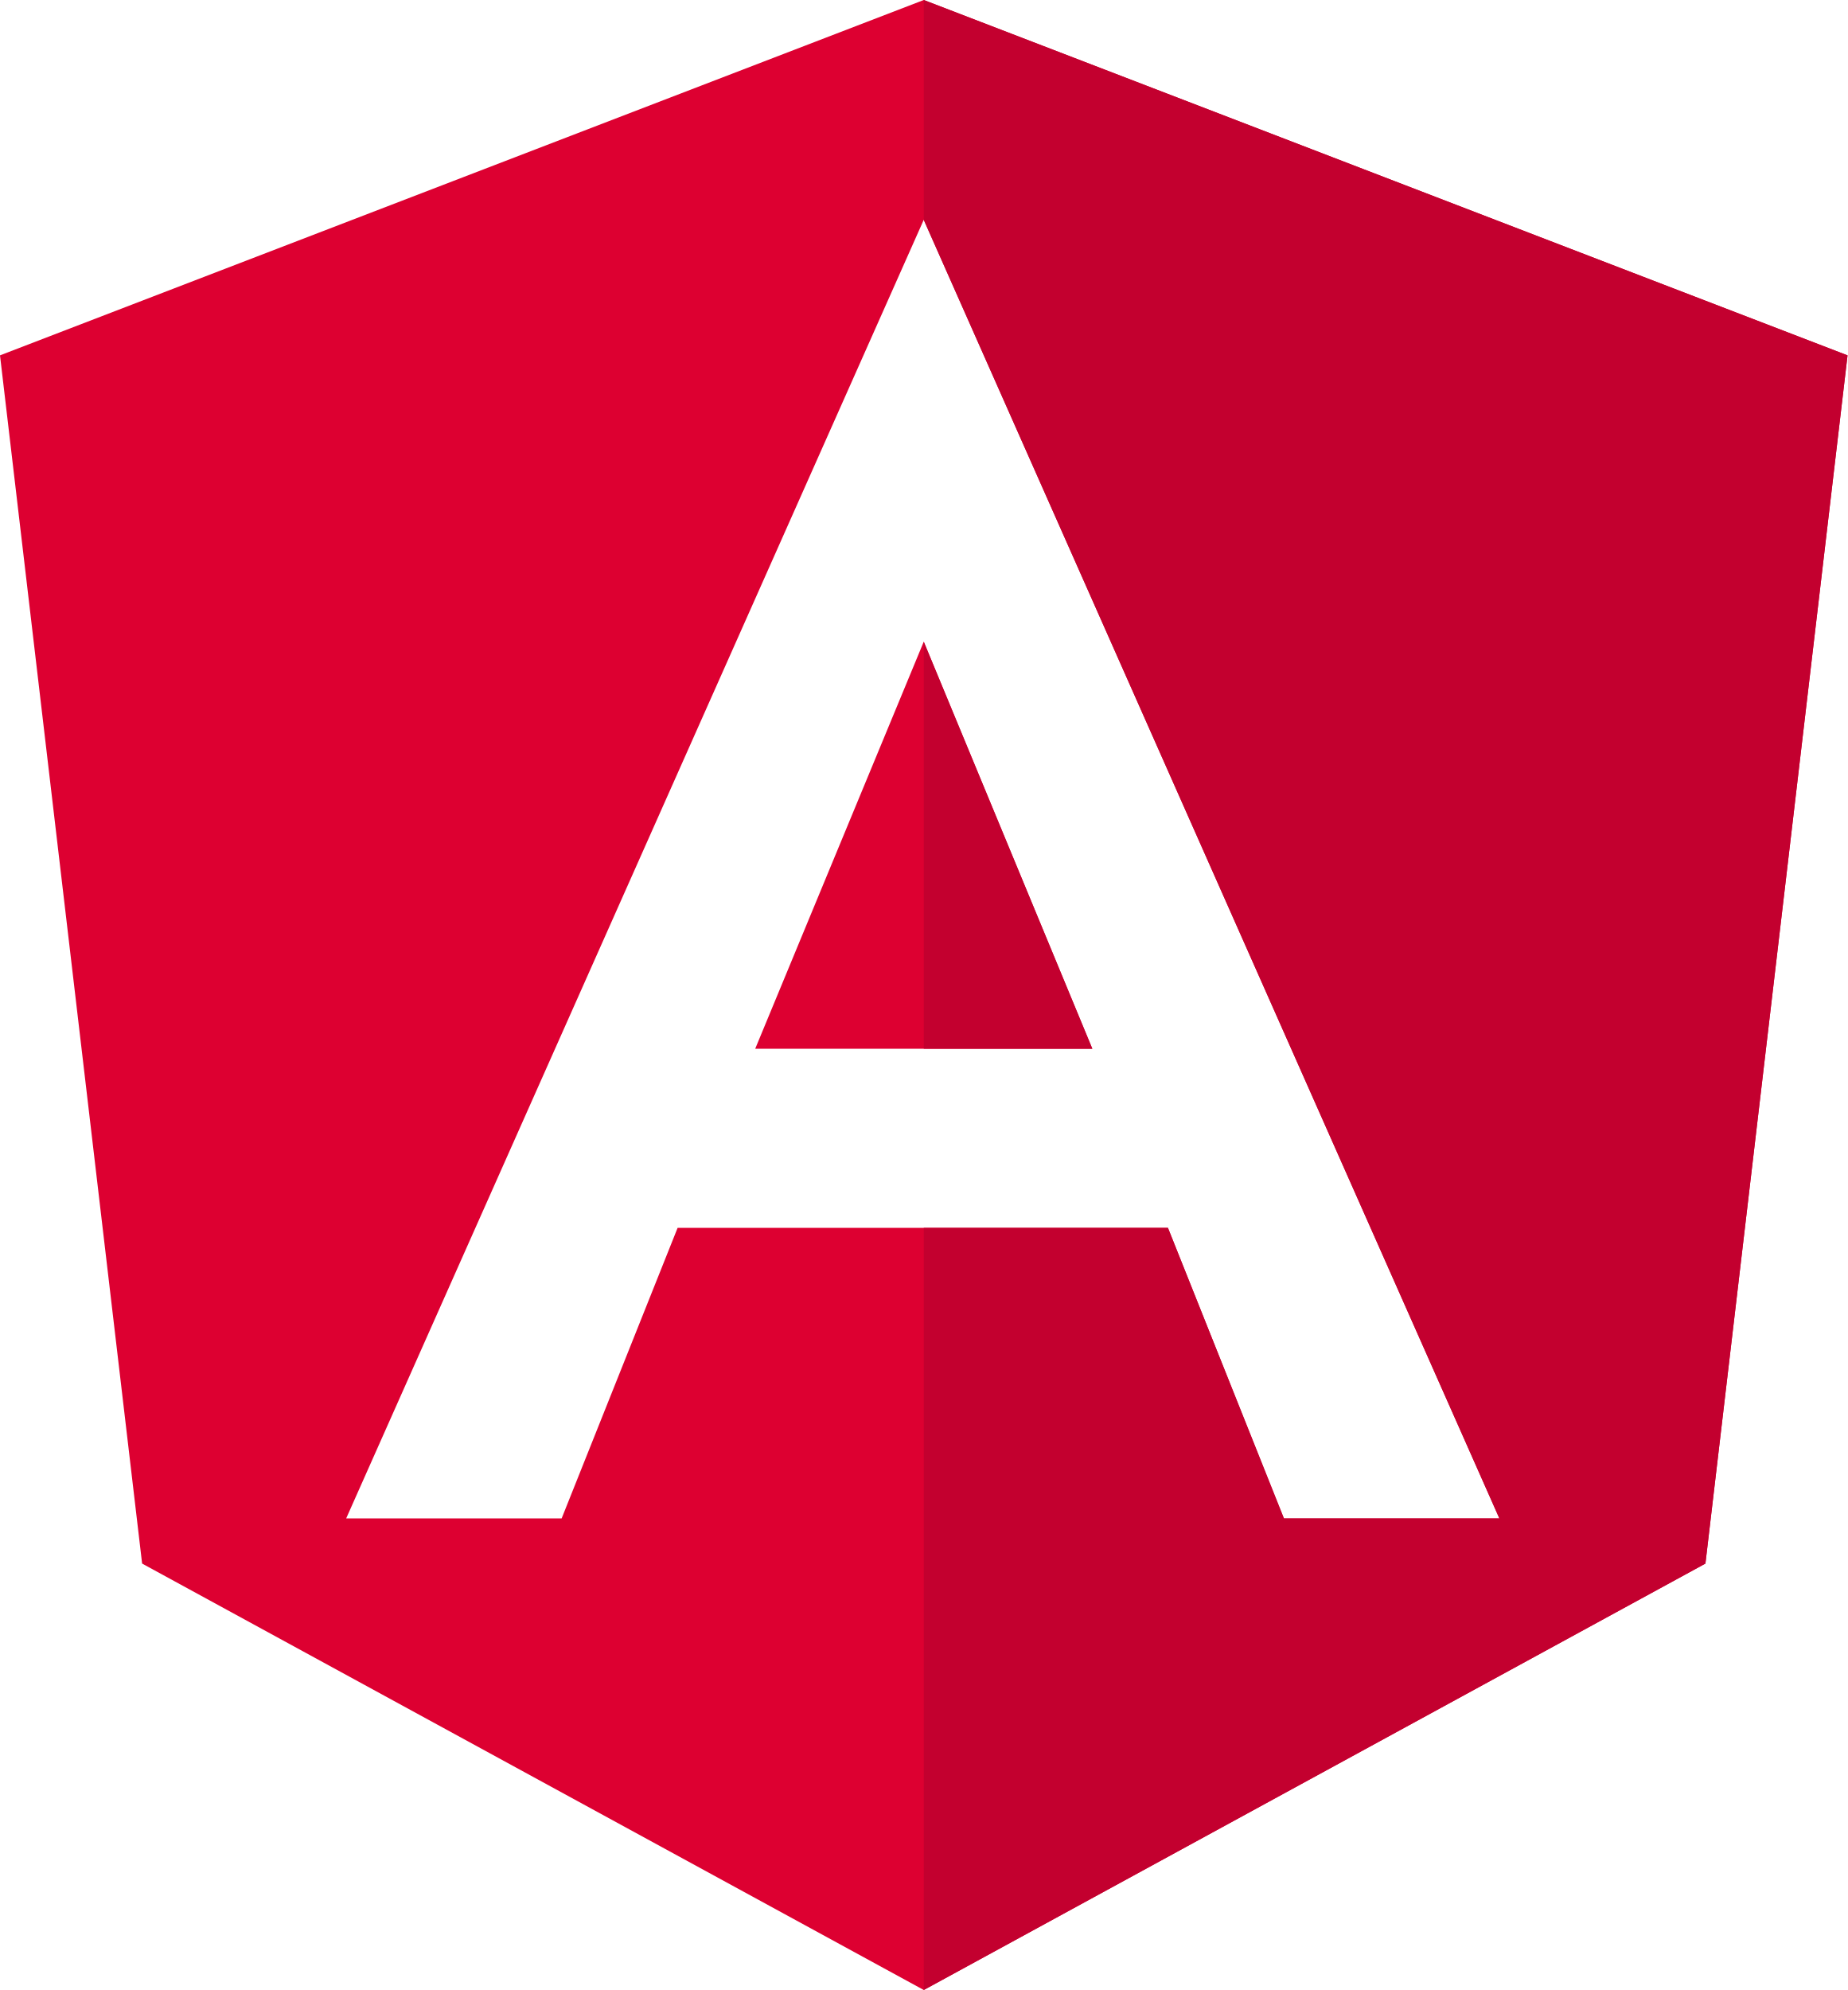
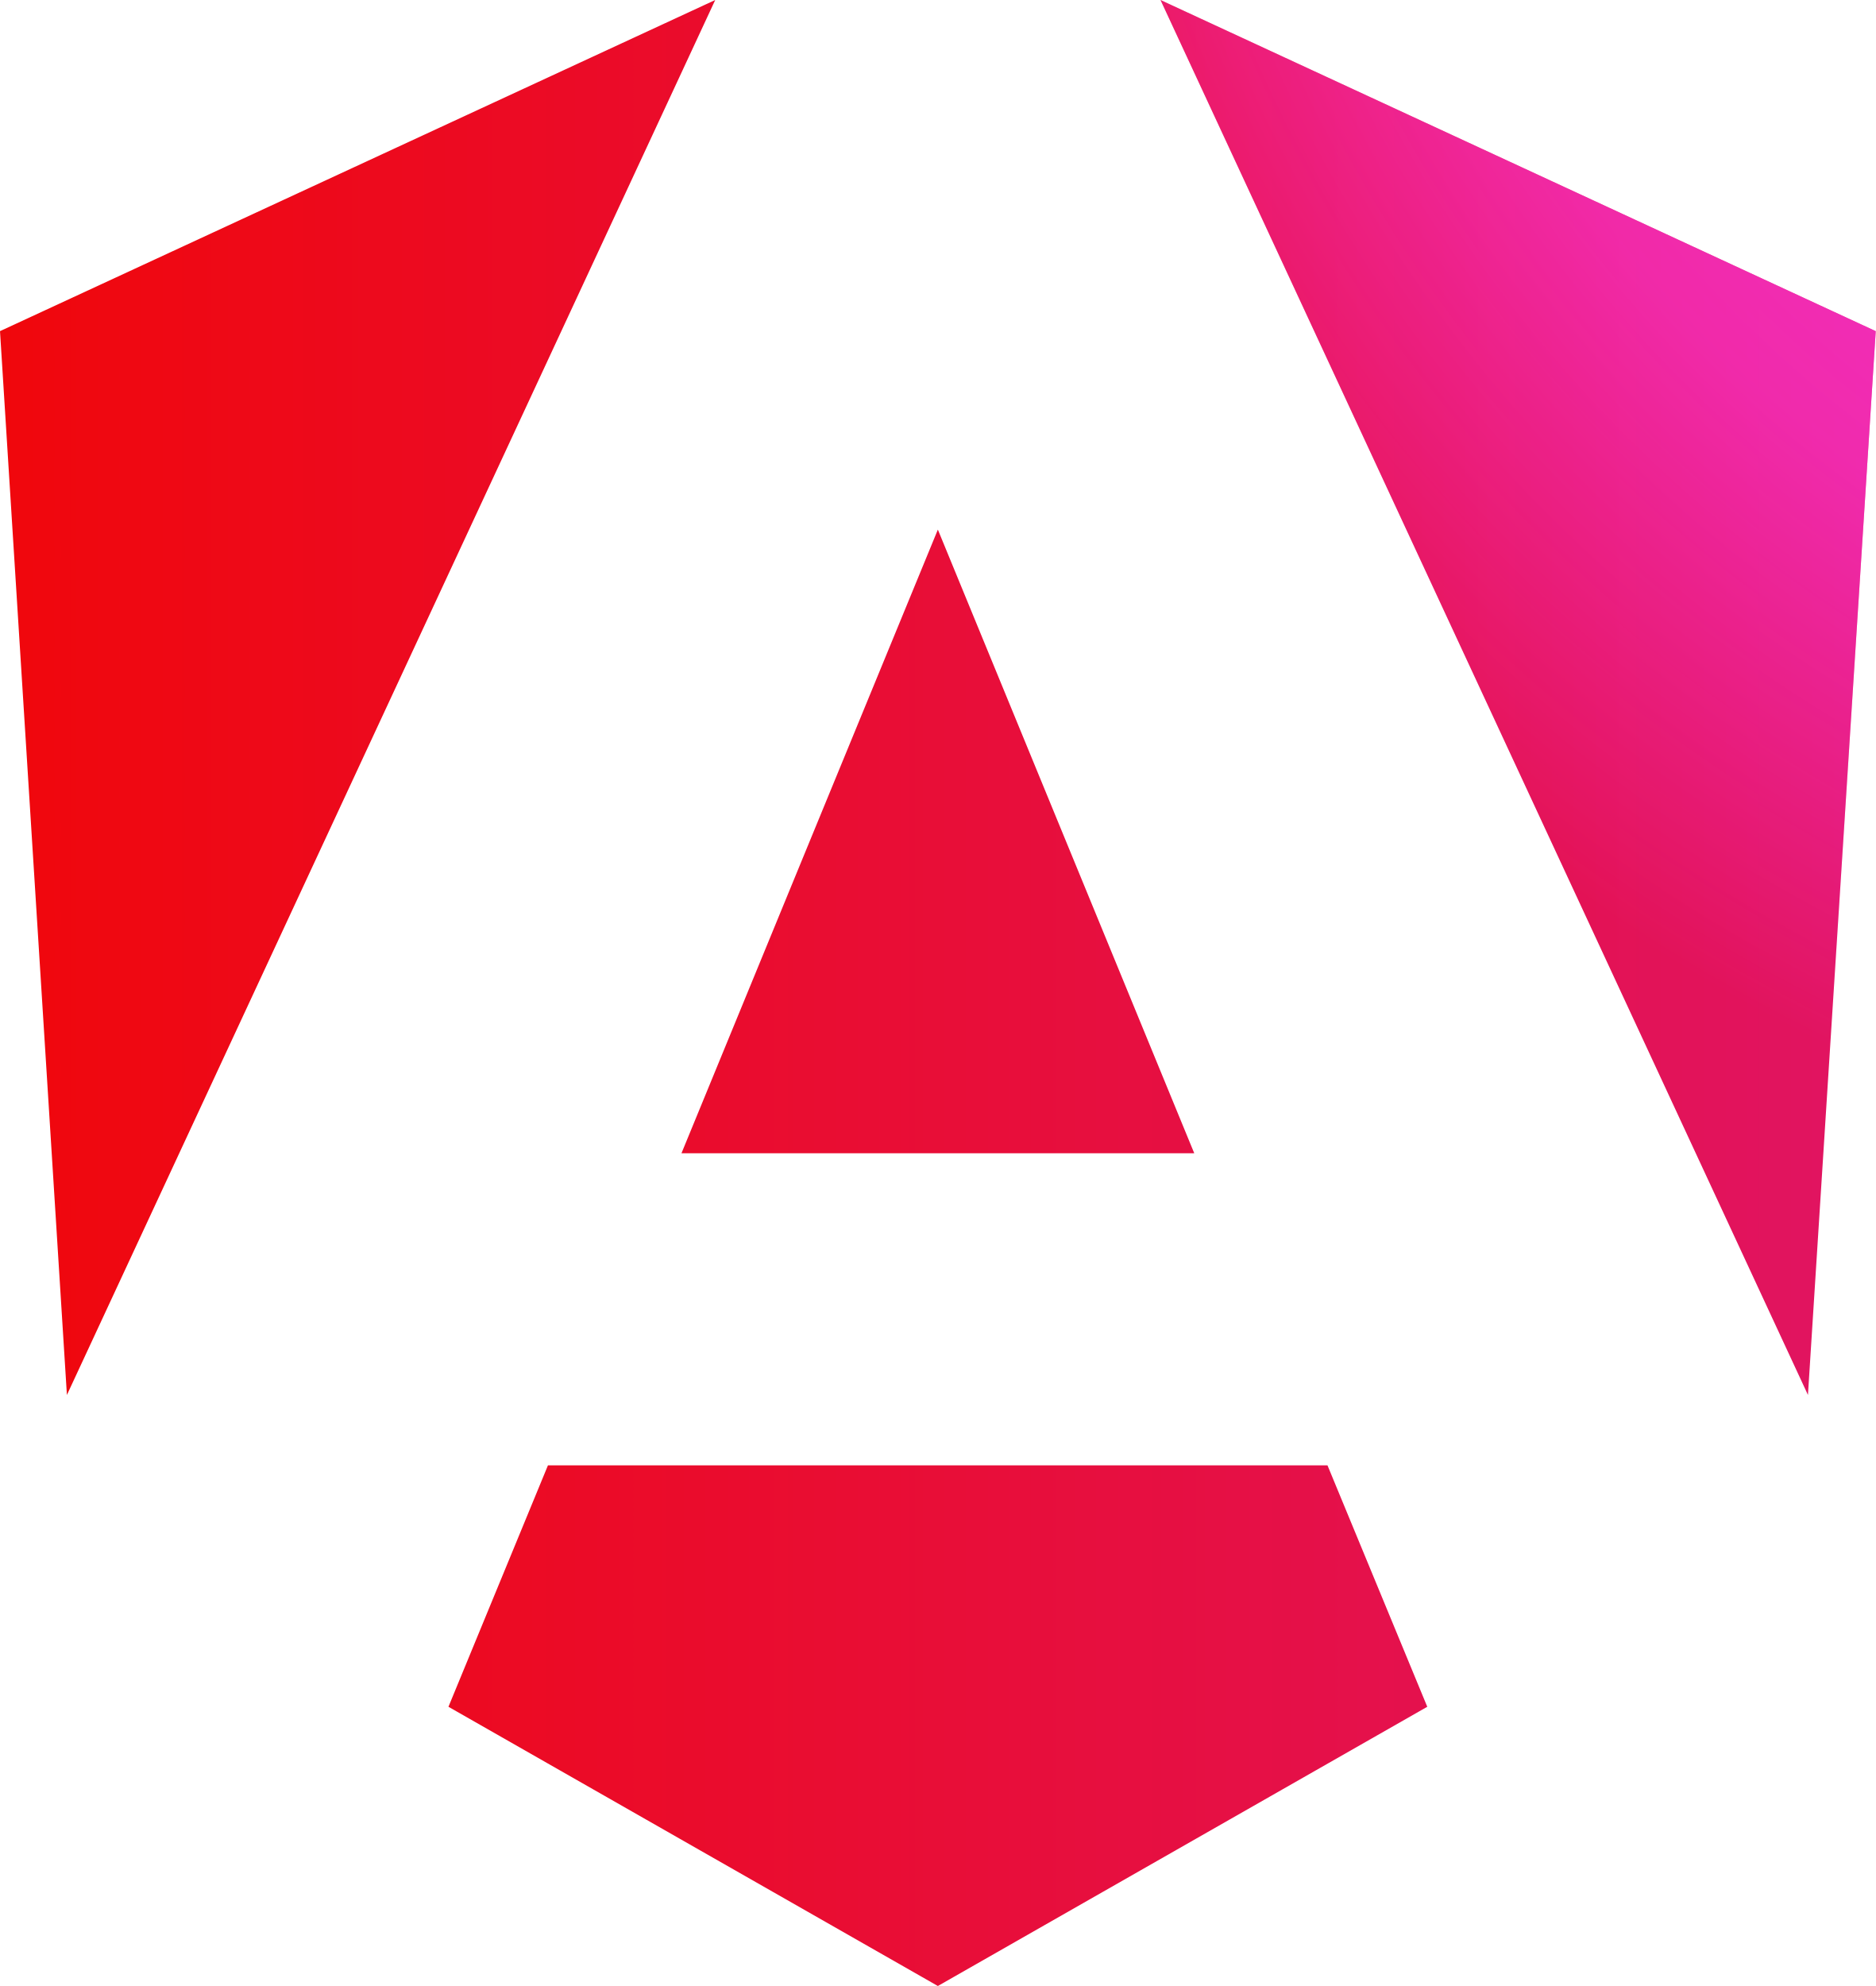
- <svg xmlns="http://www.w3.org/2000/svg" version="1.1" id="Layer_1" x="0px" y="0px" viewBox="0 0 650 700" style="enable-background:new 0 0 650 700;" xml:space="preserve">
+ <svg xmlns="http://www.w3.org/2000/svg" version="1.1" id="Layer_1" x="0px" y="0px" viewBox="0 0 650.4 688.5" width="650.4" height="688.5" style="enable-background:new 0 0 650.4 688.5;" xml:space="preserve">
  <style type="text/css">
- 	.st0{fill:#DD0031;}
- 	.st1{fill:#C3002F;}
+ 	.st0{fill:url(#SVGID_1_);}
+ 	.st1{fill:url(#SVGID_00000032633507584151076200000005742445308332627075_);}
</style>
  <g>
-     <polygon class="st0" points="265.7,368.9 384.3,368.9 325,225.7  " />
-     <path class="st0" d="M325,0L0,125l50,425l275,150l275-150l50-425L325,0z M451.7,534.1l-40.8-102.2H238.4l-40.8,102.2h-75.8   L325,77.3l202.5,456.8H451.7z" />
-   </g>
-   <g>
-     <polygon class="st1" points="325,225.8 325,368.9 384.3,368.9  " />
-     <polygon class="st1" points="325,0 325,77.4 527.5,534.1 451.7,534.1 410.9,431.9 325,431.9 325,700 600,550 650,125  " />
+     <linearGradient id="SVGID_1_" gradientUnits="userSpaceOnUse" x1="0" y1="341.003" x2="2876.15" y2="341.003" gradientTransform="matrix(1 0 0 -1 -9.094947e-13 691.0029)">
+       <stop offset="0" style="stop-color:#F0060B" />
+       <stop offset="0" style="stop-color:#F0070C" />
+       <stop offset="0.526" style="stop-color:#CC26D5" />
+       <stop offset="1" style="stop-color:#7702FF" />
+     </linearGradient>
+     <path class="st0" d="M1138.4,561.2h90.4l-164.6-468H959.4l-164.6,468h90.3L923.6,446h175.9L1138.4,561.2L1138.4,561.2z    M946.7,377.7l63.3-188.4h3.6l63.3,188.4H946.7L946.7,377.7z M1318.1,355.6v205.6h-82.7V210.4h79.1v59.7h4.1   c8.1-19.7,21.1-35.2,38.8-46.7c17.7-11.5,39.8-17.3,65.9-17.3c24.2,0,45.3,5.3,63.5,15.6c18,10.3,32.1,25.4,41.9,45.1   c10.1,19.7,14.9,43.4,14.6,71.4v223.1h-82.7V350.6c0-23.5-6-41.7-18.2-55.1c-12.2-13.2-28.8-19.9-50.1-19.9   c-14.4,0-27.3,3.1-38.6,9.6c-11.3,6.2-19.9,15.3-26.4,27.3C1321.5,324.2,1318.1,338.6,1318.1,355.6L1318.1,355.6z M1725.8,700   c-29.7,0-55.1-4.1-76.5-12c-21.3-7.9-38.3-18.7-51.3-32.1c-12.9-13.4-22-28.3-26.8-44.6l74.5-18c3.4,6.9,8.1,13.7,14.6,20.4   c6.5,6.7,15.1,12.5,25.9,17c10.8,4.6,24.7,6.7,41.2,6.7c23.5,0,42.9-5.8,58.2-17c15.3-11.3,23-30,23-55.8v-66.4h-4.1   c-4.3,8.6-10.5,17.3-18.7,26.4c-8.1,9.1-18.9,16.5-32.1,22.5c-13.4,6-30,9.1-50.1,9.1c-26.8,0-51.3-6.5-73.3-19.2   c-21.8-12.7-39.3-31.9-52-57c-12.9-25.4-19.4-57-19.4-95.4c0-38.3,6.5-71.2,19.4-97.8c12.9-26.6,30.2-46.7,52.2-60.6   c22-13.9,46.5-20.6,73.3-20.6c20.6,0,37.6,3.4,50.8,10.3c13.4,7,24,15.3,31.9,24.9c7.9,9.6,13.9,18.7,18,27.3h4.6v-58h81.5v356.6   c0,30-7.2,54.9-21.6,74.5c-14.4,19.6-33.8,34.3-58.7,44.1C1785.5,695.2,1757.2,700,1725.8,700z M1726.5,491.3   c17.5,0,32.4-4.3,44.8-12.7c12.2-8.6,21.8-20.8,28-36.7c6.5-16.1,9.6-35.2,9.6-57.5c0-22.3-3.1-41.5-9.6-58   c-6.2-16.5-15.6-29.5-27.8-38.8c-12.2-9.1-27.3-13.9-45.1-13.9s-33.8,4.8-46.3,14.4c-12.2,9.6-21.6,22.8-27.8,39.3   c-6.2,16.8-9.3,35.7-9.3,56.8c0,21.1,3.1,40.3,9.6,56.3c6.2,16.1,15.6,28.5,28,37.4C1693,486.7,1708.3,491.3,1726.5,491.3   L1726.5,491.3z M2141.1,413.6V210.4h82.7v350.8h-80.3v-62.3h-3.6c-7.9,19.6-20.9,35.7-39.1,48.2c-18,12.5-40.3,18.7-66.6,18.7   c-23,0-43.4-5-60.9-15.3c-17.5-10.3-31.4-25.2-41.2-45.1c-9.8-19.6-14.9-43.6-14.9-71.7V210.4h82.9v210.6c0,22.3,6,40,18.2,53   c12.2,13.2,28.3,19.6,47.9,19.6c12.2,0,24-2.9,35.5-8.9c11.5-6,20.8-14.9,28.3-26.6C2137.5,446.2,2141.1,431.4,2141.1,413.6   L2141.1,413.6z M2333.6,93.2v468h-82.7v-468L2333.6,93.2L2333.6,93.2z M2464.9,568.2c-22.3,0-42.2-4.1-59.9-12   c-17.7-7.9-31.9-19.9-41.9-35.5c-10.3-15.6-15.3-35-15.3-58c0-19.9,3.6-36.2,11-49.1c7.4-12.9,17.3-23.2,30-31.2   c12.7-7.7,26.8-13.7,42.9-17.7c15.8-4.1,32.4-7,49.4-8.9c20.6-2.2,37.1-4.1,50.1-5.8c12.7-1.7,22-4.6,28-8.1   c5.7-3.8,8.9-9.6,8.9-17.5V323c0-17.3-5-30.4-15.3-40c-10.3-9.3-24.9-14.1-44.1-14.1c-20.4,0-36.2,4.3-48.2,13.2   c-11.7,8.9-19.7,19.2-24,31.4l-77.2-11c6-21.3,16.1-39.1,30.2-53.7c13.9-14.4,31.2-25.2,51.3-32.3c20.4-7.2,42.7-10.8,67.1-10.8   c17,0,33.8,1.9,50.6,6s32.1,10.5,46,19.7c13.9,9.1,24.9,21.3,33.6,36.9c8.4,15.6,12.7,35,12.7,58.2v234.8h-79.6v-48.2h-2.6   c-5,9.8-12,18.9-21.1,27.3c-9.1,8.4-20.4,15.3-34,20.4C2499.2,565.8,2483.3,568.2,2464.9,568.2L2464.9,568.2z M2486.5,507.6   c16.5,0,30.9-3.4,43.1-9.8c12.2-6.7,21.6-15.3,28.3-26.4c6.7-11,9.8-23,9.8-35.9V394c-2.6,2.2-7,4.1-13.2,6   c-6.2,1.9-12.9,3.4-20.6,4.8c-7.7,1.4-15.1,2.6-22.5,3.6c-7.4,1-13.9,1.9-19.4,2.6c-12.2,1.7-23.5,4.3-33.1,8.1   c-9.8,3.8-17.5,9.1-23,15.8c-5.8,6.7-8.4,15.6-8.4,26.1c0,15.3,5.5,26.8,16.8,34.5C2455.1,503.7,2469.2,507.6,2486.5,507.6   L2486.5,507.6z M2675.8,561.2V210.4h80.3v58.5h3.6c6.5-20.4,17.5-35.9,33.1-47c15.6-11,33.6-16.5,53.7-16.5c4.6,0,9.8,0.2,15.3,0.5   c5.8,0.5,10.5,1,14.4,1.7v76c-3.6-1.2-9.1-2.4-16.5-3.4c-7.2-0.9-14.5-1.4-21.8-1.4c-15.1,0-28.5,3.4-40.5,9.8   c-12,6.5-21.3,15.3-28.3,26.8c-7,11.5-10.3,24.7-10.3,39.5v206.3L2675.8,561.2L2675.8,561.2z M650.4,114.8l-23.5,368.8L402.4,0   L650.4,114.8z M494.9,591.7l-169.7,96.8l-169.7-96.8L190,508h270.3L494.9,591.7z M325.2,183.6l88.9,216.2H236.3   C236.3,399.7,325.2,183.6,325.2,183.6z M23.2,483.6L0,114.8L248,0L23.2,483.6z" />
+     <radialGradient id="SVGID_00000103267283397857720680000005831724453740206260_" cx="-175.595" cy="848.855" r="2.929" gradientTransform="matrix(-97.0011 181.4992 181.4992 97.0011 -170204.516 -50649.734)" gradientUnits="userSpaceOnUse">
+       <stop offset="0" style="stop-color:#FF41F8" />
+       <stop offset="0.707" style="stop-color:#FF41F8;stop-opacity:0.5" />
+       <stop offset="1" style="stop-color:#FF41F8;stop-opacity:0" />
+     </radialGradient>
+     <path style="fill:url(#SVGID_00000103267283397857720680000005831724453740206260_);" d="M1138.4,561.2h90.4l-164.6-468H959.4   l-164.6,468h90.3L923.6,446h175.9L1138.4,561.2L1138.4,561.2z M946.7,377.7l63.3-188.4h3.6l63.3,188.4H946.7L946.7,377.7z    M1318.1,355.6v205.6h-82.7V210.4h79.1v59.7h4.1c8.1-19.7,21.1-35.2,38.8-46.7c17.7-11.5,39.8-17.3,65.9-17.3   c24.2,0,45.3,5.3,63.5,15.6c18,10.3,32.1,25.4,41.9,45.1c10.1,19.7,14.9,43.4,14.6,71.4v223.1h-82.7V350.6c0-23.5-6-41.7-18.2-55.1   c-12.2-13.2-28.8-19.9-50.1-19.9c-14.4,0-27.3,3.1-38.6,9.6c-11.3,6.2-19.9,15.3-26.4,27.3C1321.5,324.2,1318.1,338.6,1318.1,355.6   L1318.1,355.6z M1725.8,700c-29.7,0-55.1-4.1-76.5-12c-21.3-7.9-38.3-18.7-51.3-32.1c-12.9-13.4-22-28.3-26.8-44.6l74.5-18   c3.4,6.9,8.1,13.7,14.6,20.4c6.5,6.7,15.1,12.5,25.9,17c10.8,4.6,24.7,6.7,41.2,6.7c23.5,0,42.9-5.8,58.2-17   c15.3-11.3,23-30,23-55.8v-66.4h-4.1c-4.3,8.6-10.5,17.3-18.7,26.4c-8.1,9.1-18.9,16.5-32.1,22.5c-13.4,6-30,9.1-50.1,9.1   c-26.8,0-51.3-6.5-73.3-19.2c-21.8-12.7-39.3-31.9-52-57c-12.9-25.4-19.4-57-19.4-95.4c0-38.3,6.5-71.2,19.4-97.8   c12.9-26.6,30.2-46.7,52.2-60.6c22-13.9,46.5-20.6,73.3-20.6c20.6,0,37.6,3.4,50.8,10.3c13.4,7,24,15.3,31.9,24.9   c7.9,9.6,13.9,18.7,18,27.3h4.6v-58h81.5v356.6c0,30-7.2,54.9-21.6,74.5c-14.4,19.6-33.8,34.3-58.7,44.1   C1785.5,695.2,1757.2,700,1725.8,700z M1726.5,491.3c17.5,0,32.4-4.3,44.8-12.7c12.2-8.6,21.8-20.8,28-36.7   c6.5-16.1,9.6-35.2,9.6-57.5c0-22.3-3.1-41.5-9.6-58c-6.2-16.5-15.6-29.5-27.8-38.8c-12.2-9.1-27.3-13.9-45.1-13.9   s-33.8,4.8-46.3,14.4c-12.2,9.6-21.6,22.8-27.8,39.3c-6.2,16.8-9.3,35.7-9.3,56.8c0,21.1,3.1,40.3,9.6,56.3   c6.2,16.1,15.6,28.5,28,37.4C1693,486.7,1708.3,491.3,1726.5,491.3L1726.5,491.3z M2141.1,413.6V210.4h82.7v350.8h-80.3v-62.3h-3.6   c-7.9,19.6-20.9,35.7-39.1,48.2c-18,12.5-40.3,18.7-66.6,18.7c-23,0-43.4-5-60.9-15.3c-17.5-10.3-31.4-25.2-41.2-45.1   c-9.8-19.6-14.9-43.6-14.9-71.7V210.4h82.9v210.6c0,22.3,6,40,18.2,53c12.2,13.2,28.3,19.6,47.9,19.6c12.2,0,24-2.9,35.5-8.9   c11.5-6,20.8-14.9,28.3-26.6C2137.5,446.2,2141.1,431.4,2141.1,413.6L2141.1,413.6z M2333.6,93.2v468h-82.7v-468L2333.6,93.2   L2333.6,93.2z M2464.9,568.2c-22.3,0-42.2-4.1-59.9-12c-17.7-7.9-31.9-19.9-41.9-35.5c-10.3-15.6-15.3-35-15.3-58   c0-19.9,3.6-36.2,11-49.1c7.4-12.9,17.3-23.2,30-31.2c12.7-7.7,26.8-13.7,42.9-17.7c15.8-4.1,32.4-7,49.4-8.9   c20.6-2.2,37.1-4.1,50.1-5.8c12.7-1.7,22-4.6,28-8.1c5.7-3.8,8.9-9.6,8.9-17.5V323c0-17.3-5-30.4-15.3-40   c-10.3-9.3-24.9-14.1-44.1-14.1c-20.4,0-36.2,4.3-48.2,13.2c-11.7,8.9-19.7,19.2-24,31.4l-77.2-11c6-21.3,16.1-39.1,30.2-53.7   c13.9-14.4,31.2-25.2,51.3-32.3c20.4-7.2,42.7-10.8,67.1-10.8c17,0,33.8,1.9,50.6,6s32.1,10.5,46,19.7   c13.9,9.1,24.9,21.3,33.6,36.9c8.4,15.6,12.7,35,12.7,58.2v234.8h-79.6v-48.2h-2.6c-5,9.8-12,18.9-21.1,27.3   c-9.1,8.4-20.4,15.3-34,20.4C2499.2,565.8,2483.3,568.2,2464.9,568.2L2464.9,568.2z M2486.5,507.6c16.5,0,30.9-3.4,43.1-9.8   c12.2-6.7,21.6-15.3,28.3-26.4c6.7-11,9.8-23,9.8-35.9V394c-2.6,2.2-7,4.1-13.2,6c-6.2,1.9-12.9,3.4-20.6,4.8   c-7.7,1.4-15.1,2.6-22.5,3.6c-7.4,1-13.9,1.9-19.4,2.6c-12.2,1.7-23.5,4.3-33.1,8.1c-9.8,3.8-17.5,9.1-23,15.8   c-5.8,6.7-8.4,15.6-8.4,26.1c0,15.3,5.5,26.8,16.8,34.5C2455.1,503.7,2469.2,507.6,2486.5,507.6L2486.5,507.6z M2675.8,561.2V210.4   h80.3v58.5h3.6c6.5-20.4,17.5-35.9,33.1-47c15.6-11,33.6-16.5,53.7-16.5c4.6,0,9.8,0.2,15.3,0.5c5.8,0.5,10.5,1,14.4,1.7v76   c-3.6-1.2-9.1-2.4-16.5-3.4c-7.2-0.9-14.5-1.4-21.8-1.4c-15.1,0-28.5,3.4-40.5,9.8c-12,6.5-21.3,15.3-28.3,26.8   c-7,11.5-10.3,24.7-10.3,39.5v206.3L2675.8,561.2L2675.8,561.2z M650.4,114.8l-23.5,368.8L402.4,0L650.4,114.8z M494.9,591.7   l-169.7,96.8l-169.7-96.8L190,508h270.3L494.9,591.7z M325.2,183.6l88.9,216.2H236.3C236.3,399.7,325.2,183.6,325.2,183.6z    M23.2,483.6L0,114.8L248,0L23.2,483.6z" />
  </g>
</svg>
